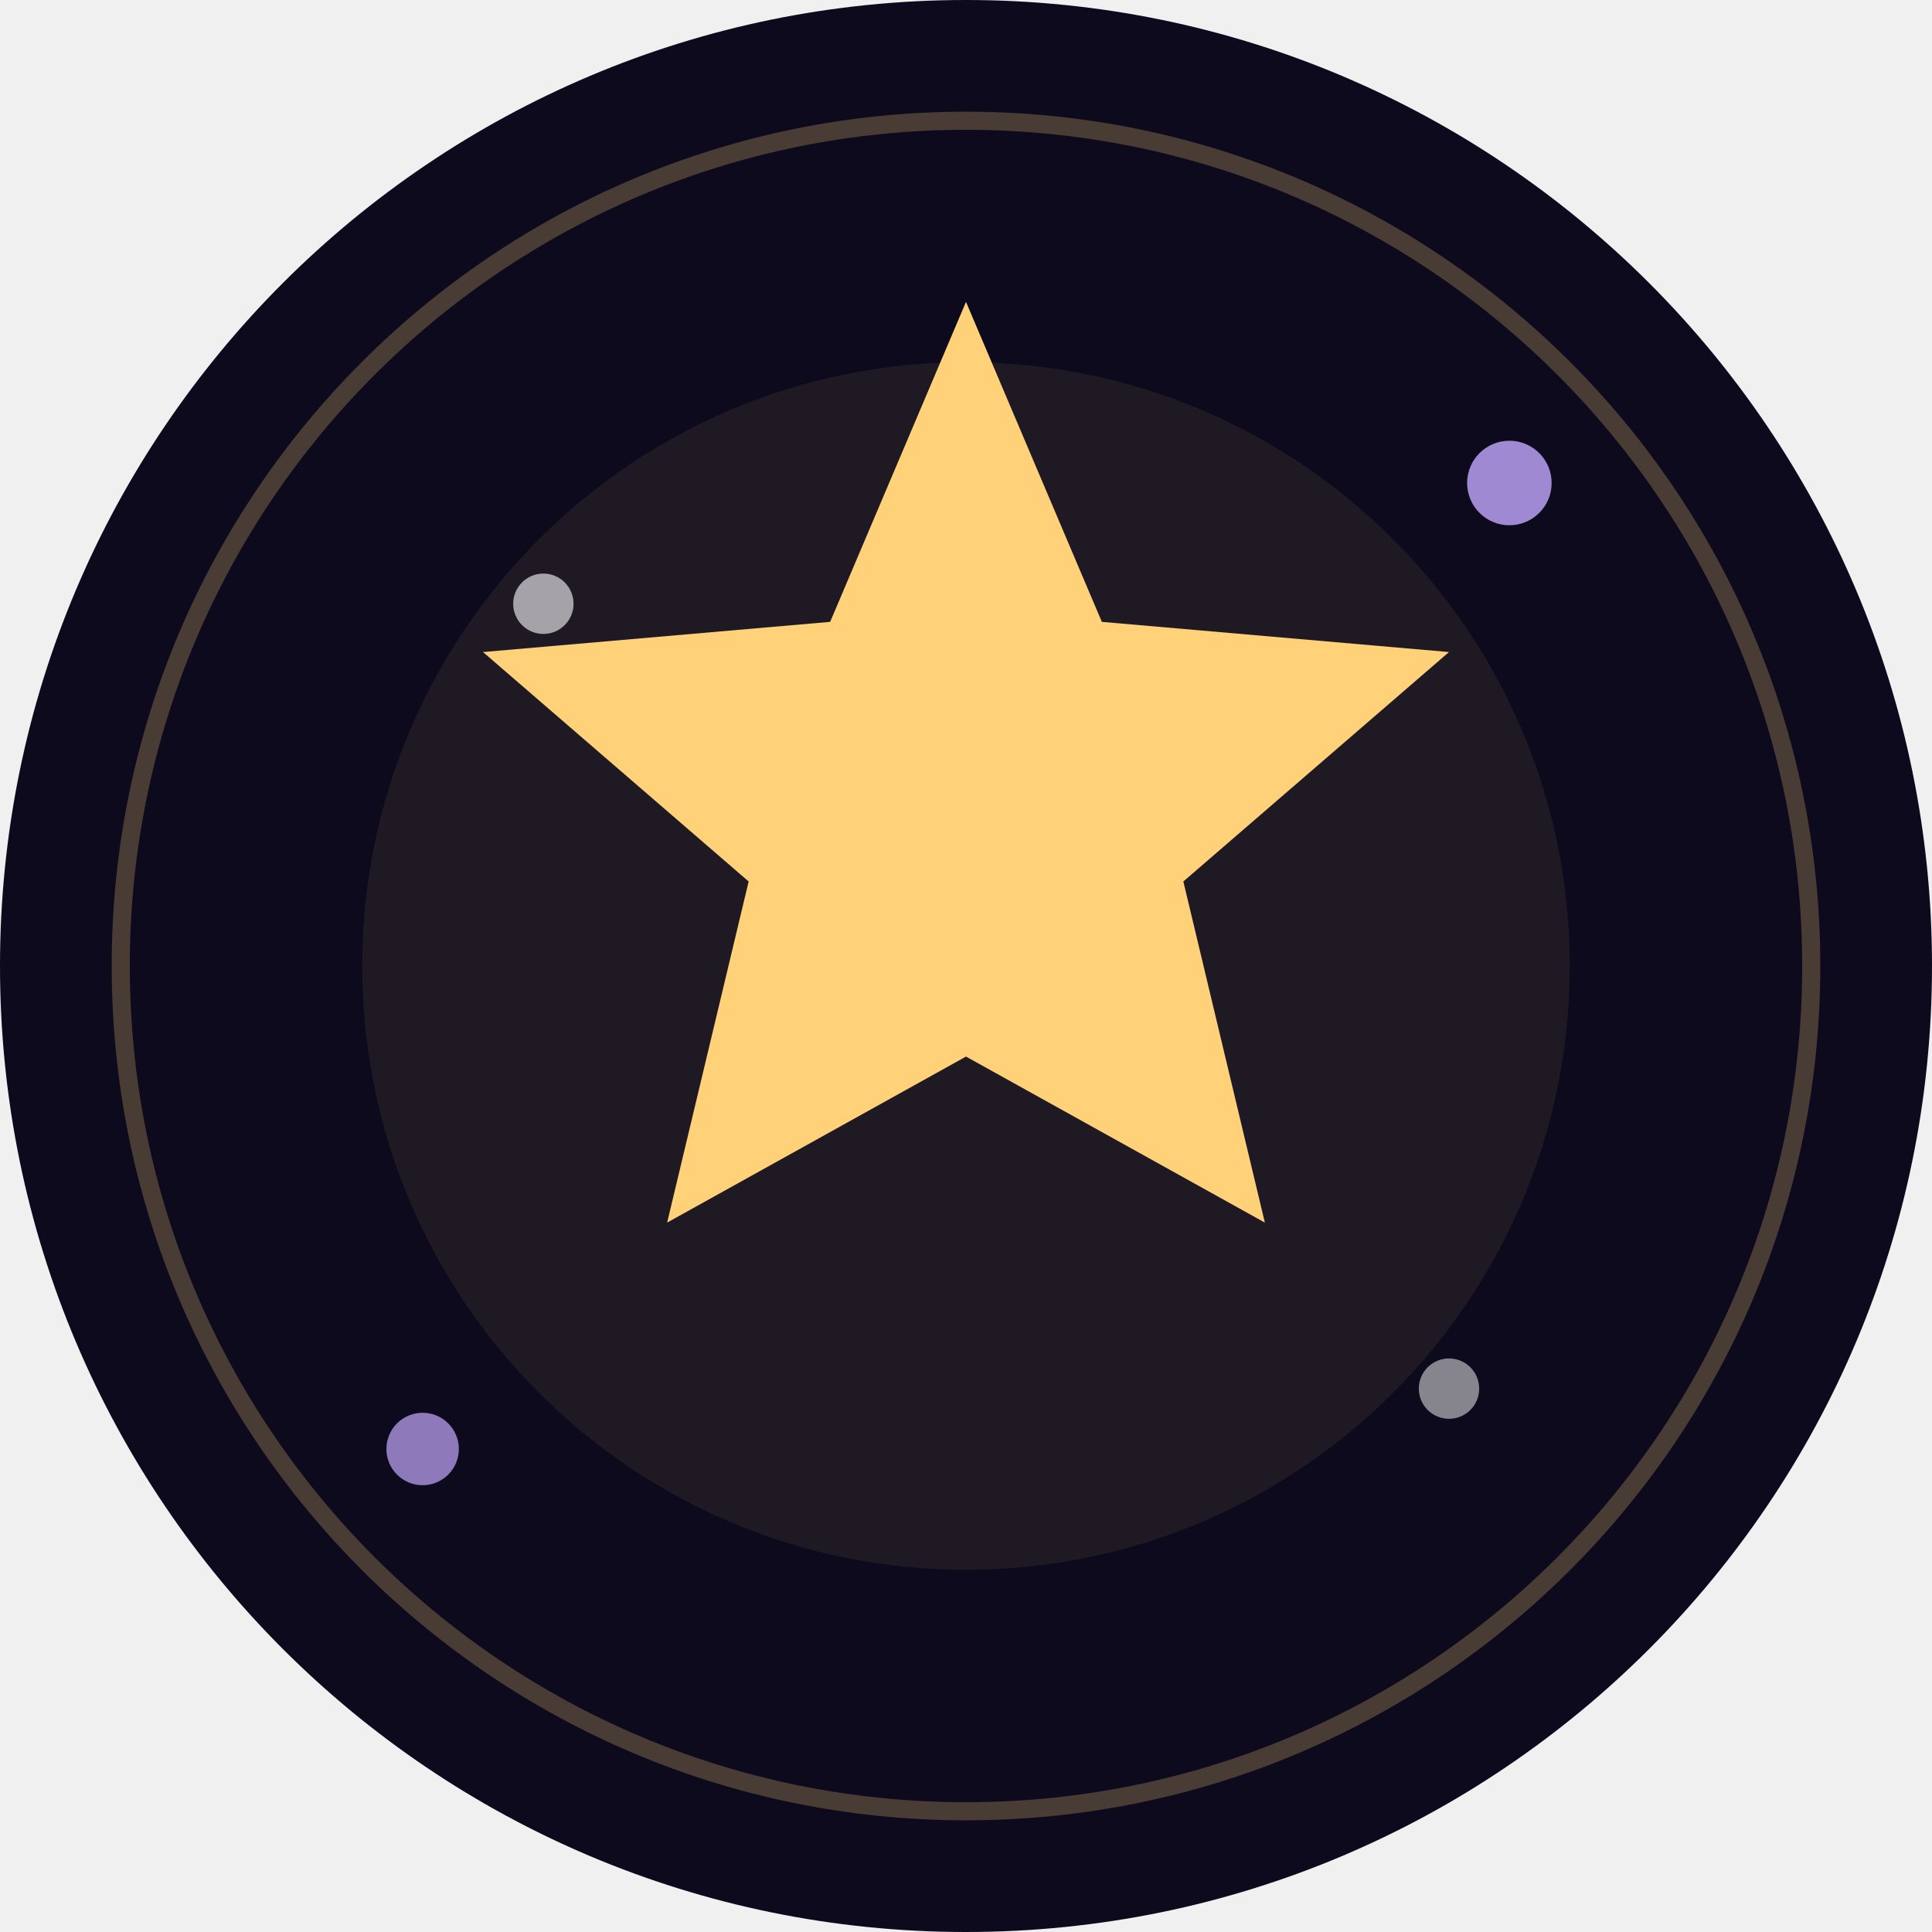
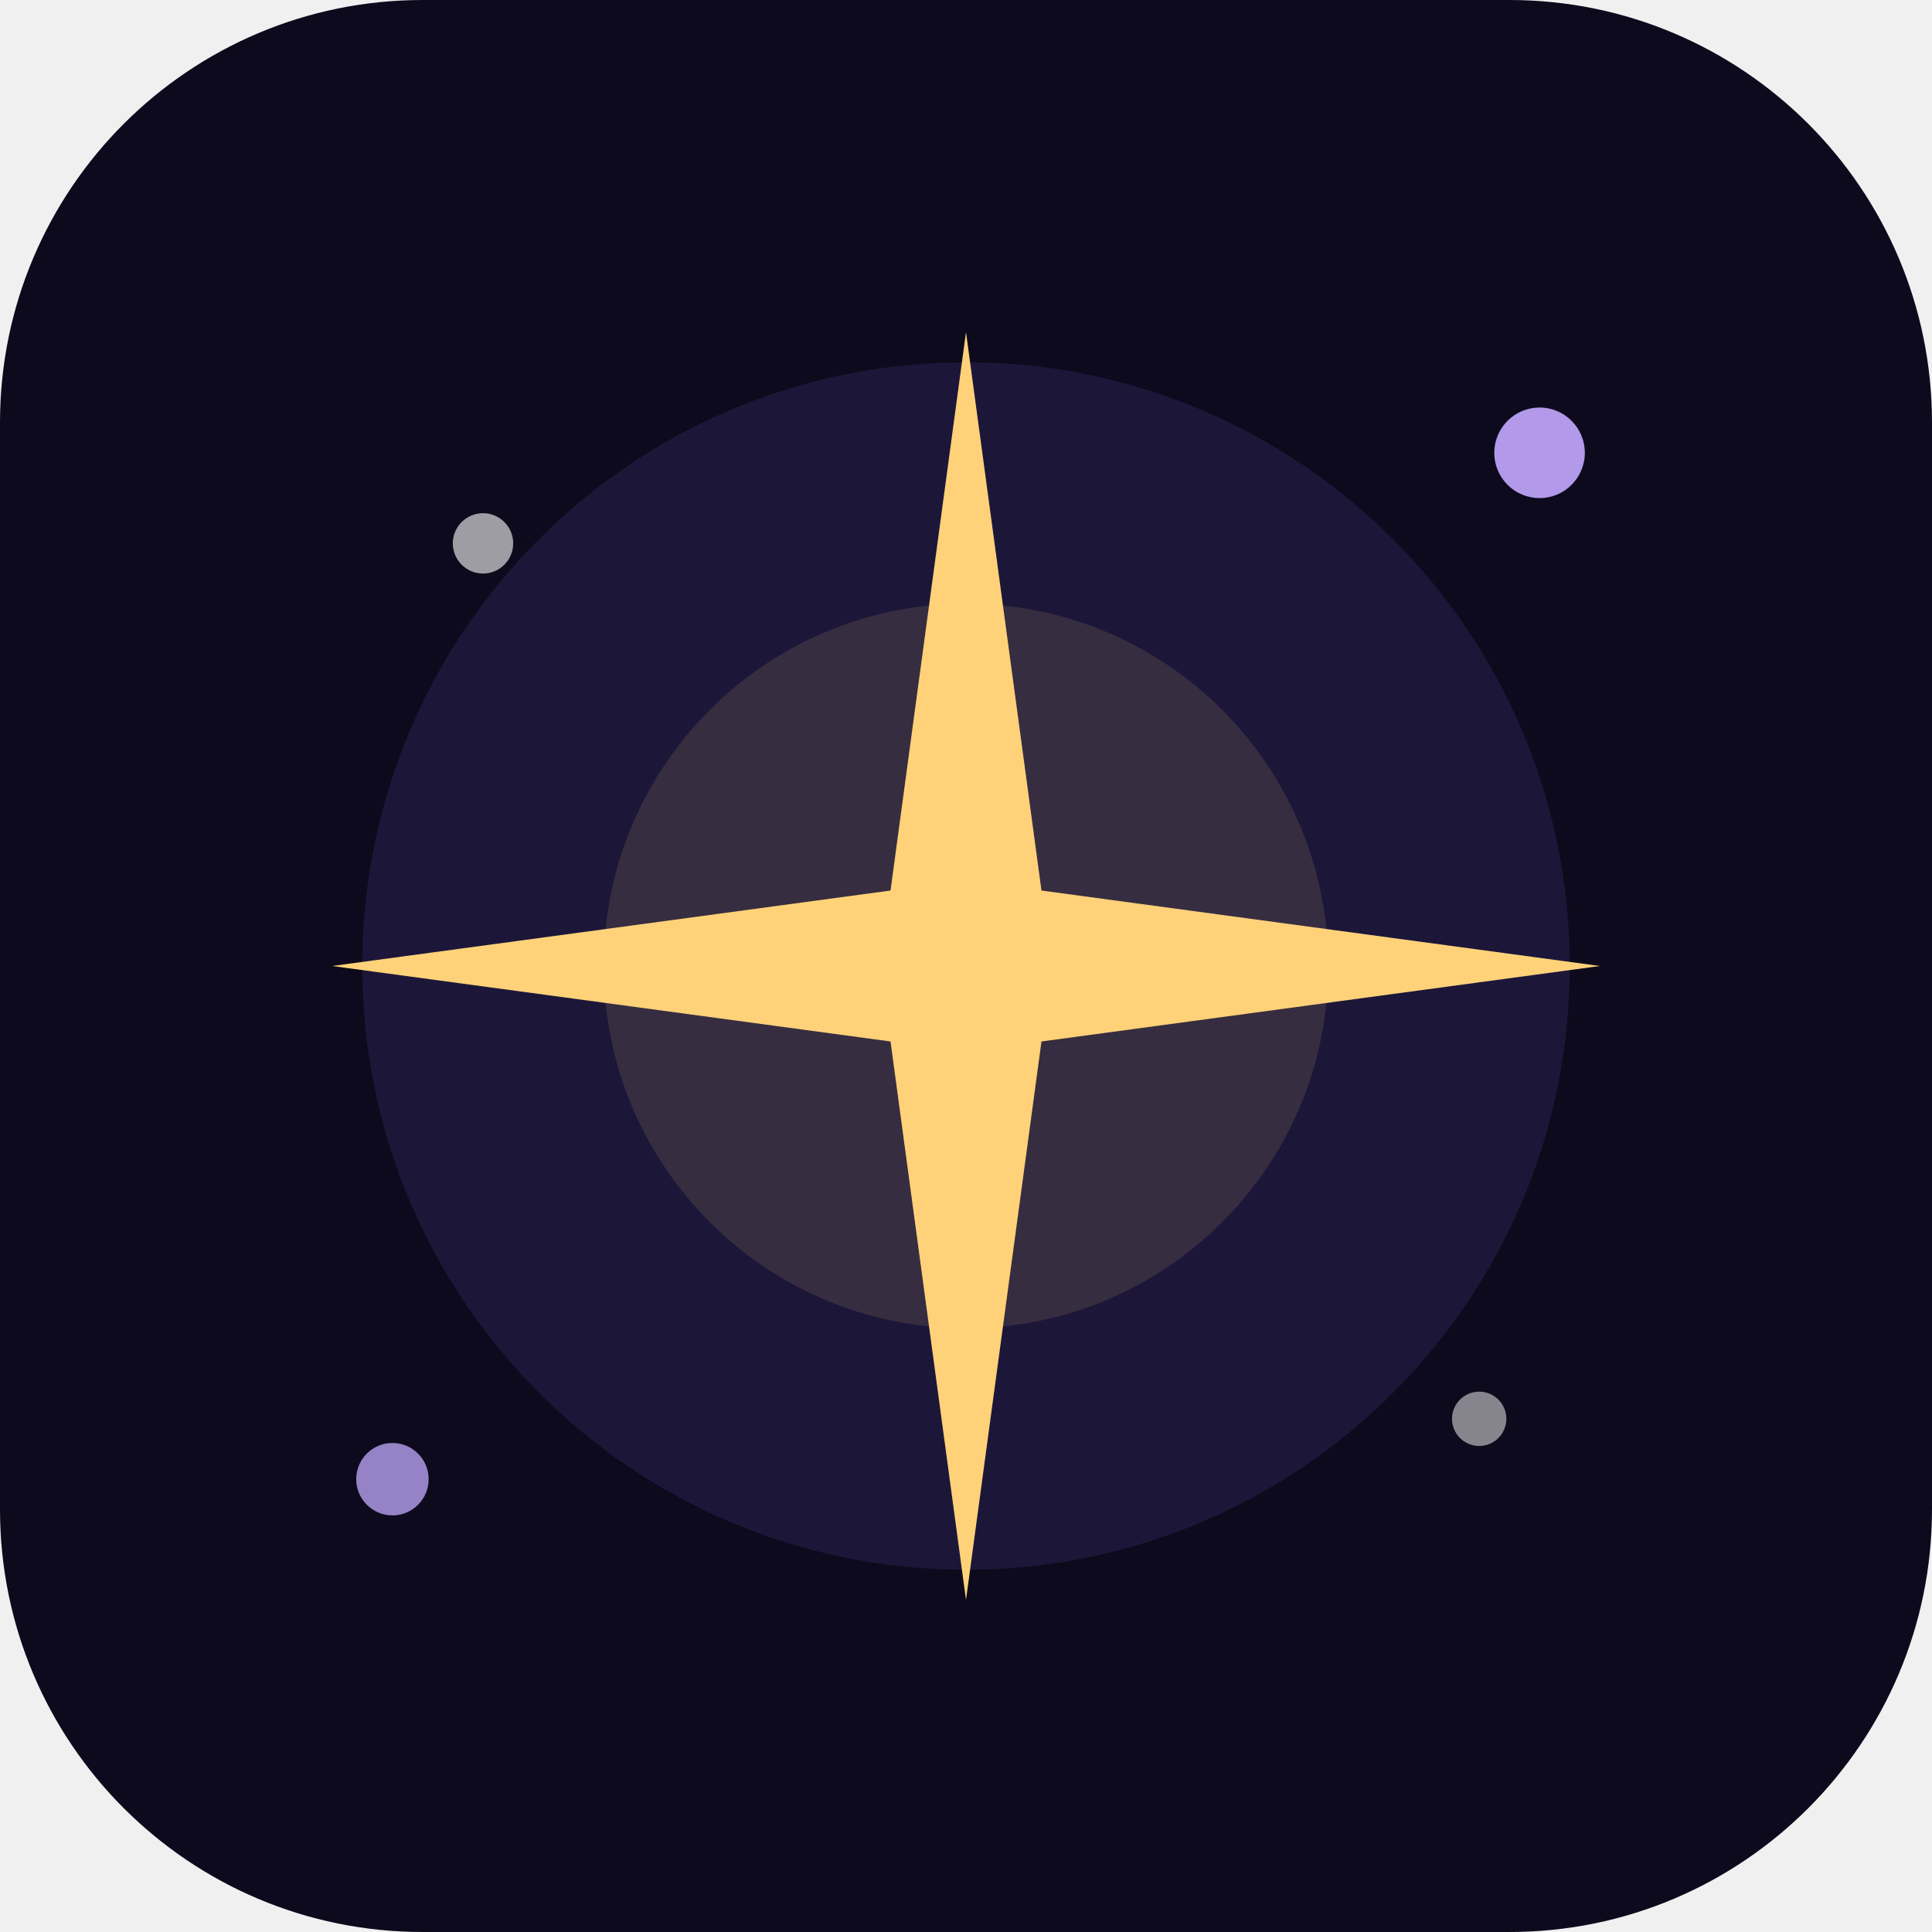
<svg xmlns="http://www.w3.org/2000/svg" viewBox="0 0 64 64">
-   <circle cx="32" cy="32" r="32" fill="#0c0a1c" />
-   <circle cx="32" cy="32" r="28" fill="none" stroke="#ffd27a" stroke-width="0.6" opacity="0.25" />
-   <circle cx="32" cy="32" r="20" fill="#ffd27a" opacity="0.08" />
-   <path d="M32 10 l4.5 10.6 11.5 1-8.8 7.6 2.7 11.3L32 35l-9.9 5.5 2.7-11.3L16 21.6l11.5-1z" fill="#ffd27a" />
-   <circle cx="50" cy="16" r="1.4" fill="#c4a9ff" opacity="0.8" />
-   <circle cx="14" cy="48" r="1.2" fill="#c4a9ff" opacity="0.7" />
-   <circle cx="18" cy="20" r="1" fill="#fff" opacity="0.6" />
-   <circle cx="48" cy="46" r="1" fill="#fff" opacity="0.5" />
+   <rect width="64" height="64" rx="14" fill="#0c0a1c" />
+   <circle cx="32" cy="32" r="20" fill="#7c5cdc" opacity="0.15" />
+   <circle cx="32" cy="32" r="12" fill="#ffd27a" opacity="0.12" />
+   <path d="M32 11 L34.5 29.5 L53 32 L34.5 34.5 L32 53 L29.5 34.5 L11 32 L29.5 29.5 Z" fill="#ffd27a" />
+   <circle cx="51" cy="15" r="1.5" fill="#c4a9ff" opacity="0.9" />
+   <circle cx="13" cy="49" r="1.2" fill="#c4a9ff" opacity="0.75" />
+   <circle cx="16" cy="18" r="1" fill="white" opacity="0.6" />
+   <circle cx="49" cy="47" r="0.9" fill="white" opacity="0.5" />
</svg>
